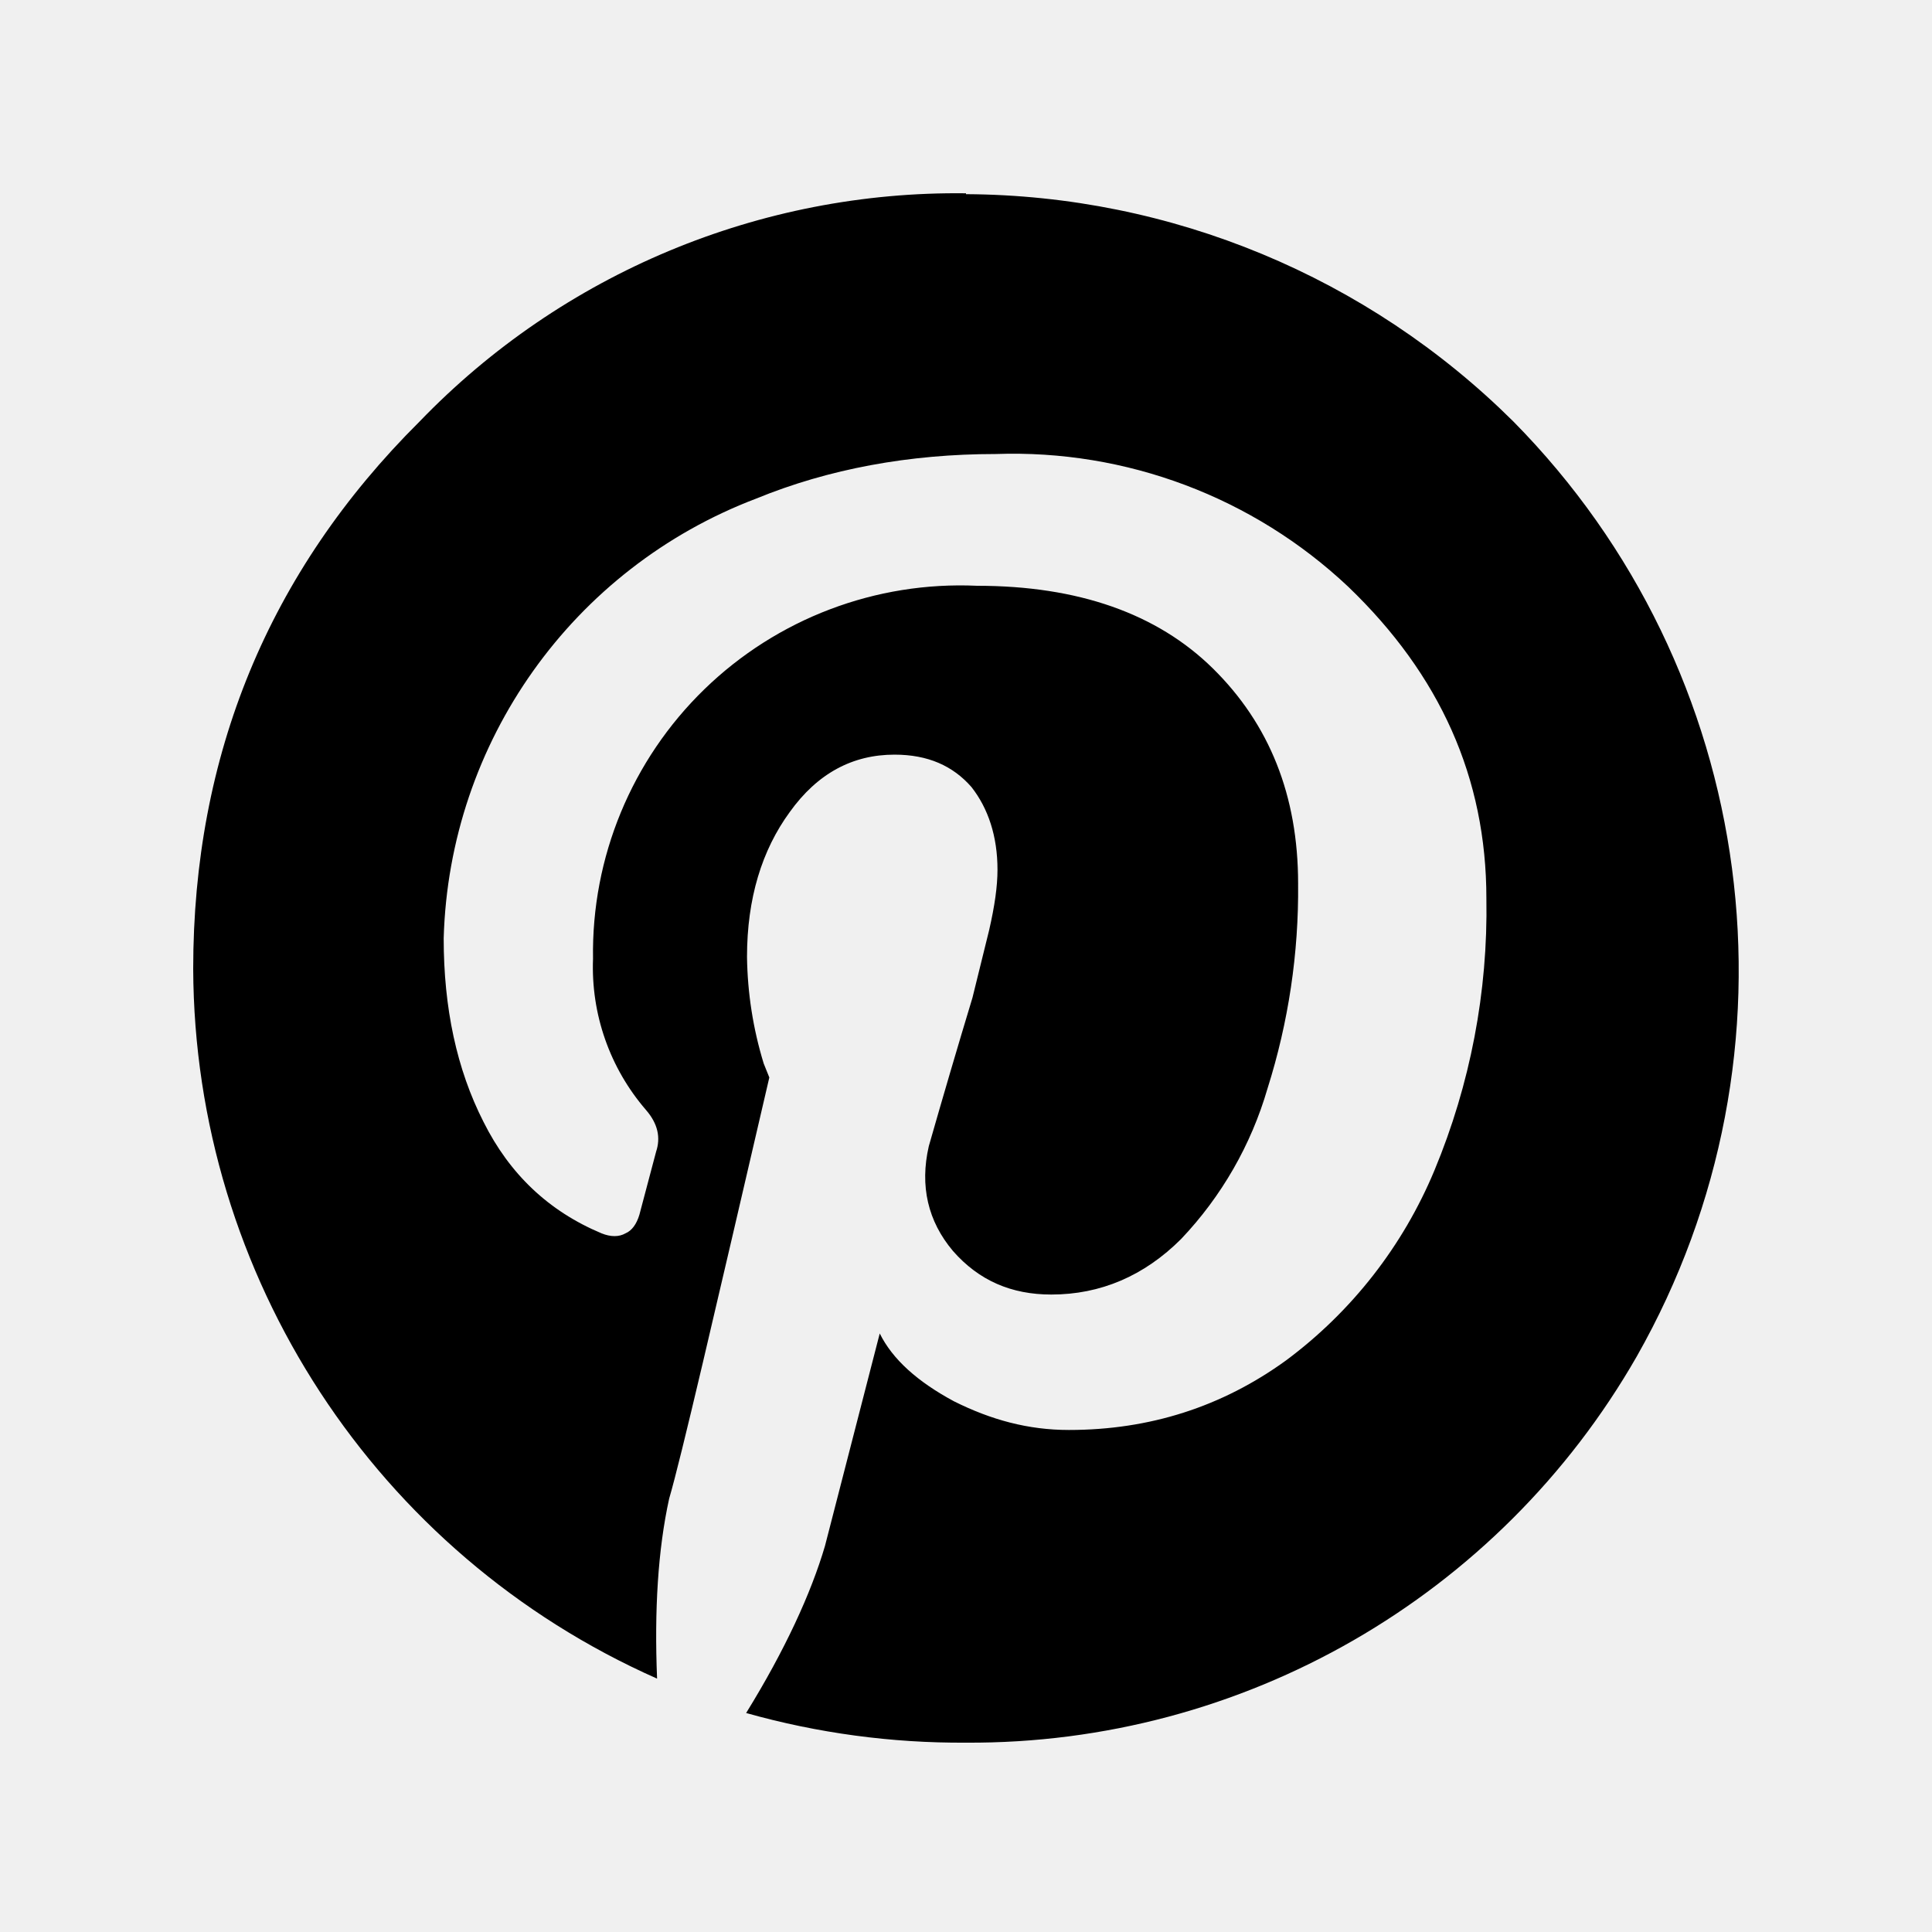
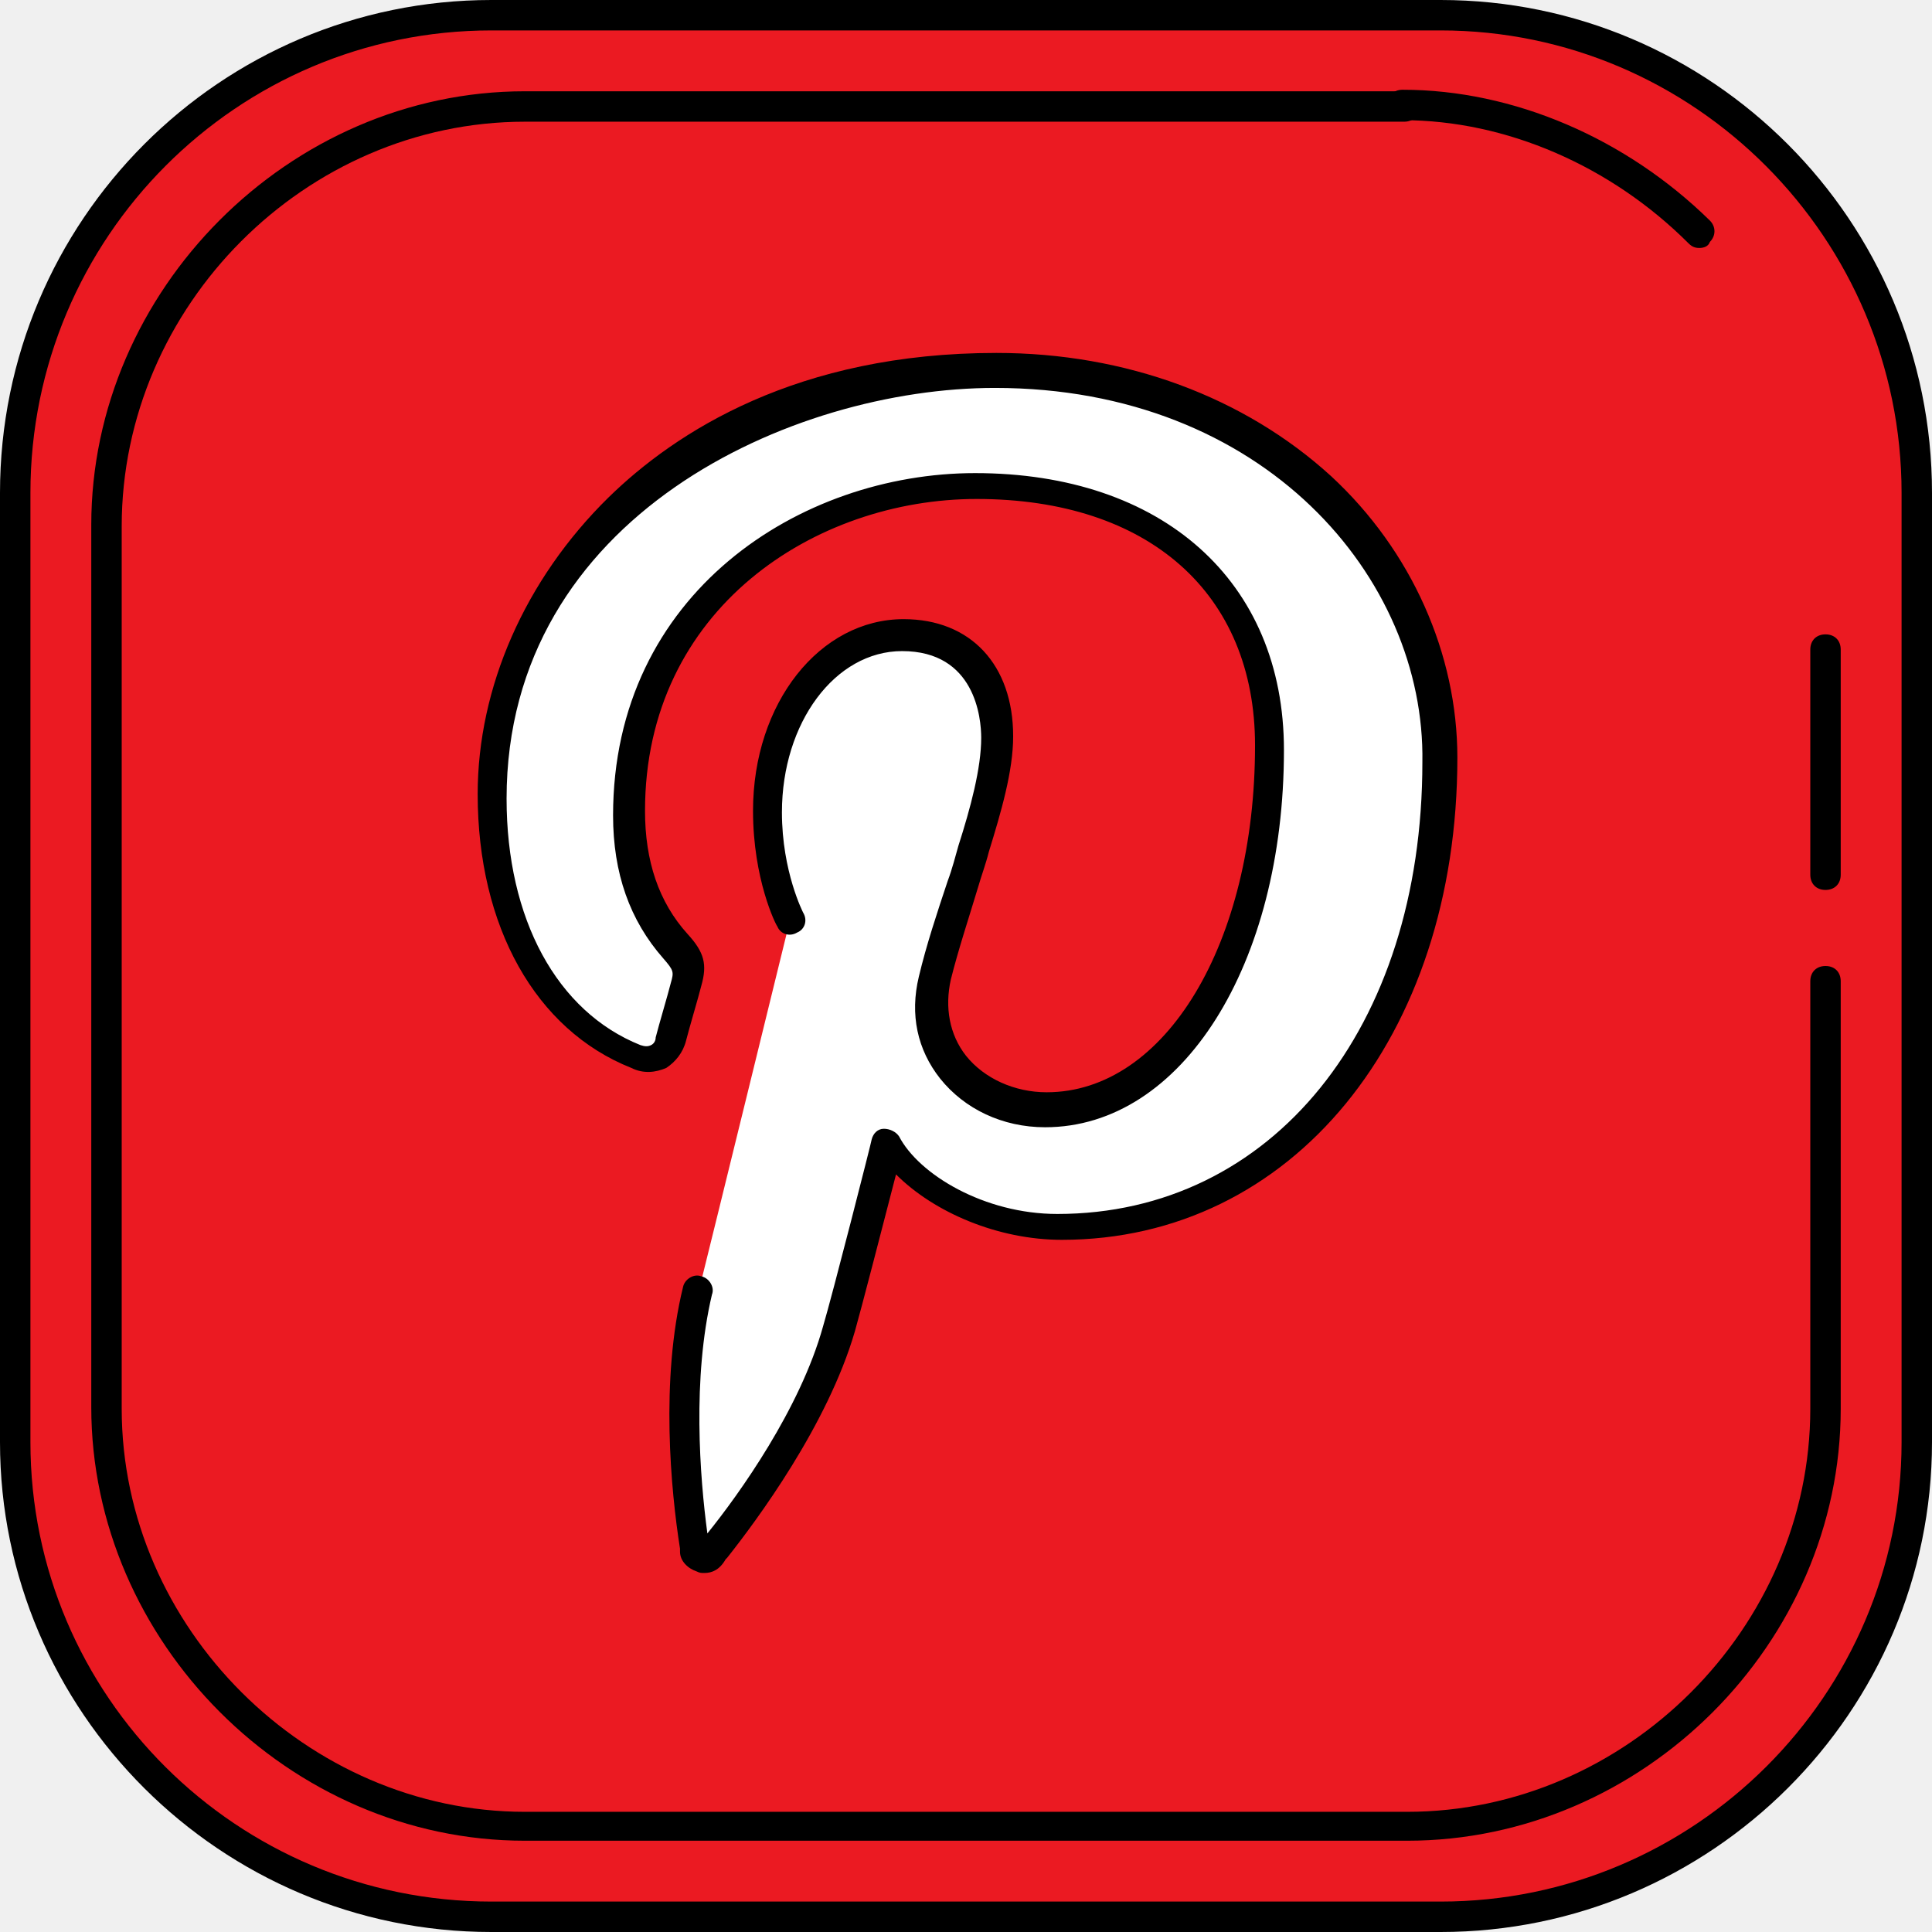
- <svg class="icon icon-pinterest" viewBox="0 0 20 20">
-   <path fill="currentColor" d="M10 2.01a8.1 8.1 0 0 1 5.666 2.353 8.09 8.09 0 0 1 1.277 9.68A7.95 7.95 0 0 1 10 18.04a8.2 8.2 0 0 1-2.276-.307c.403-.653.672-1.24.816-1.729l.567-2.2c.134.27.393.5.768.702.384.192.768.297 1.19.297q1.254 0 2.248-.72a4.7 4.7 0 0 0 1.537-1.969c.37-.89.554-1.848.537-2.813 0-1.249-.48-2.315-1.43-3.227a5.06 5.06 0 0 0-3.65-1.374c-.893 0-1.729.154-2.478.461a5.02 5.02 0 0 0-3.236 4.552c0 .72.134 1.355.413 1.902.269.538.672.922 1.22 1.152.096.039.182.039.25 0 .066-.028.114-.096.143-.192l.173-.653c.048-.144.02-.288-.105-.432a2.26 2.26 0 0 1-.548-1.565 3.803 3.803 0 0 1 3.976-3.861c1.047 0 1.863.288 2.44.855.585.576.883 1.315.883 2.228a6.8 6.8 0 0 1-.317 2.122 3.8 3.8 0 0 1-.893 1.556c-.384.384-.836.576-1.345.576-.413 0-.749-.144-1.018-.451-.259-.307-.345-.672-.25-1.085q.22-.77.452-1.537l.173-.701c.057-.25.086-.451.086-.624 0-.346-.096-.634-.269-.855-.192-.22-.451-.336-.797-.336-.432 0-.797.192-1.085.595-.288.394-.442.893-.442 1.499.005.374.063.746.173 1.104l.058.144c-.576 2.478-.913 3.938-1.037 4.36-.116.528-.154 1.153-.125 1.863A8.07 8.07 0 0 1 2 10.03c0-2.208.778-4.11 2.343-5.666A7.72 7.72 0 0 1 10 2.001z" />
+ <svg xmlns="http://www.w3.org/2000/svg" class="icon icon-pinterest" viewBox="0 0 508 508">
+   <g id="SVGRepo_bgCarrier" stroke-width="0" />
+   <g id="SVGRepo_tracerCarrier" stroke-linecap="round" stroke-linejoin="round" />
+   <g id="SVGRepo_iconCarrier">
+     <path style="fill:#EB1A22;" d="M504,378.4c0,68.8-56.4,125.6-125.2,125.6H129.2C60.4,504,4,447.6,4,378.4V129.2 C4,60.4,60.4,4,129.2,4h249.6C447.6,4,504,60,504,129.2V378.4z" />
+     <path style="fill:#FFFFFF;" d="M182.8,407.6c0.4,2,3.2,2.8,4.4,1.2c2-2.4,25.2-30.4,33.6-58.8c2.4-8,13.2-49.2,13.2-49.2 c6.4,12,25.2,22.4,45.2,22.4c59.6,0,100-52.4,100-122.8C378.8,147.2,332.4,98,261.6,98c-88,0-132.4,61.2-132.4,112 c0,30.8,12,58.4,38,68.4c4.4,1.6,8,0,9.2-4.4c0.8-3.2,2.8-11.2,4-14.4c1.2-4.4,0.8-6-2.8-10c-7.6-8.4-12.4-19.6-12.4-35.2 c0-45.2,35.2-86,91.2-86c49.6,0,77.2,29.6,77.2,68.8c0,51.6-23.6,95.2-58.8,95.2c-19.2,0-34-15.6-29.2-34.4 c5.6-22.8,16.4-47.2,16.4-63.6c0-14.8-8-26.8-24.8-26.8c-20,0-35.6,20-35.6,46.4c0,16.8,6,28.4,6,28.4s-20.4,83.2-24,97.6 C176.4,368.8,182.4,404.4,182.8,407.6" />
+     <path d="M185.2,413.6c-0.8,0-1.2,0-2-0.4c-2.4-0.8-4.4-2.8-4.4-5.2v-0.8c-2.4-15.2-5.2-44.4,0.8-68.8c0.4-2,2.8-3.6,4.8-2.8 c2,0.4,3.6,2.8,2.8,4.8c-5.2,22-3.2,48-1.2,62.8c8.4-10.4,24.4-32.8,30.4-54.4c2.4-8,12.8-48.8,12.8-49.2c0.4-1.6,1.6-2.8,3.2-2.8 c1.6,0,3.2,0.8,4,2c5.2,10,22.4,20.4,41.6,20.4c56.4,0,96-48.8,96-118.8c0.8-48.4-41.6-98.4-112.4-98.4 c-53.2,0-128.4,33.6-128.4,108c0,31.6,13.2,56,35.2,64.8c1.2,0.4,2,0.4,2.8,0s1.2-1.2,1.2-2c0.4-1.6,1.2-4.4,2-7.2 c0.8-2.8,1.6-5.6,2-7.2c0.8-2.8,0.8-3.2-2-6.4c-8.8-10-13.2-22.4-13.2-37.6c0-58.4,49.2-90,95.2-90c49.2,0,81.2,28.4,81.2,72.8 c0,56.4-26.8,99.2-62.8,99.2c-11.2,0-21.2-4.8-27.6-12.8c-6-7.6-8-16.8-5.6-26.8c2-8.4,4.8-16.8,7.6-25.2c1.2-3.2,2-6.4,2.8-9.2 c3.2-10,6-20.4,6-28.4c0-5.2-1.6-22.8-20.8-22.8c-17.6,0-31.6,18.8-31.6,42.4c0,15.6,5.6,26.4,5.6,26.4c1.2,2,0.4,4.4-1.6,5.2 c-2,1.2-4.4,0.4-5.2-1.6c-0.4-0.4-6.4-12.4-6.4-30.4c0-28.4,17.6-50.4,39.6-50.4c17.6,0,28.8,12,28.8,30.8c0,9.2-3.2,20-6.4,30.4 c-0.8,3.2-2,6.4-2.8,9.2c-2.4,8-5.2,16.4-7.2,24.4c-1.6,7.2-0.4,14.4,4,20c4.8,6,12.8,9.6,21.2,9.6c31.2,0,54.8-39.2,54.8-91.2 c0-40-28-64.8-73.2-64.8c-42.4,0-87.2,28.8-87.2,82c0,13.2,3.6,24,11.2,32.4c4.4,4.8,5.2,8,3.6,13.6c-0.4,1.6-1.2,4.4-2,7.2 c-0.8,2.8-1.6,5.6-2,7.2c-0.8,3.2-2.8,5.6-5.2,7.2c-2.8,1.2-6,1.6-9.2,0c-25.2-10-40.4-37.2-40.4-72c0-28,12.4-56.4,34.4-78 c17.6-17.2,49.6-38,102-38c34,0,65.2,11.6,88,32.4c21.2,19.6,33.2,46.8,33.2,74c0,73.6-43.6,126.8-104,126.8 c-16.8,0-33.6-7.2-43.6-17.2c-3.2,12.4-9.2,35.6-10.8,41.2c-7.2,24.8-26,50-33.6,59.6l-0.4,0.4C189.2,412.8,187.2,413.6,185.2,413.6 z" />
+     <path d="M378.8,508H129.2C58,508,0,450,0,379.2V129.6C0,58,58,0,129.2,0h249.6C450,0,508,58,508,129.6v249.6 C508,450,450,508,378.8,508z M129.2,8C62.4,8,8,62.4,8,129.6v249.6C8,446,62.4,500,129.2,500h249.6c66.8,0,121.2-54.4,121.2-120.8 V129.6C500,62.8,445.6,8,378.8,8C378.8,8,129.2,8,129.2,8z" />
+     <path d="M370,484H138c-62,0-114-52.4-114-114V138C24,76.4,76,24,138,24h231.2c2.4,0,4,1.6,4,4s-1.6,4-4,4H138 C80.4,32,32,80.4,32,138.4v232c0,57.6,48.8,106,106,106h232c57.6,0,106-48.4,106-106V258c0-2.4,1.6-4,4-4s4,1.6,4,4v112.4 C484,432,432,484,370,484z" />
+     <path d="M446.8,65.2c-1.2,0-2-0.4-2.8-1.2c-20.4-20.4-48-32.4-75.2-32.4c-2.4,0-4-1.6-4-4s1.6-4,4-4c29.2,0,58.8,12.8,80.8,34.4 c1.6,1.6,1.6,4,0,5.6C449.2,64.8,448,65.2,446.8,65.2z" />
+     <path d="M480,234c-2.4,0-4-1.6-4-4v-59.2c0-2.4,1.6-4,4-4s4,1.6,4,4V230C484,232.4,482.4,234,480,234z" />
+   </g>
</svg>
